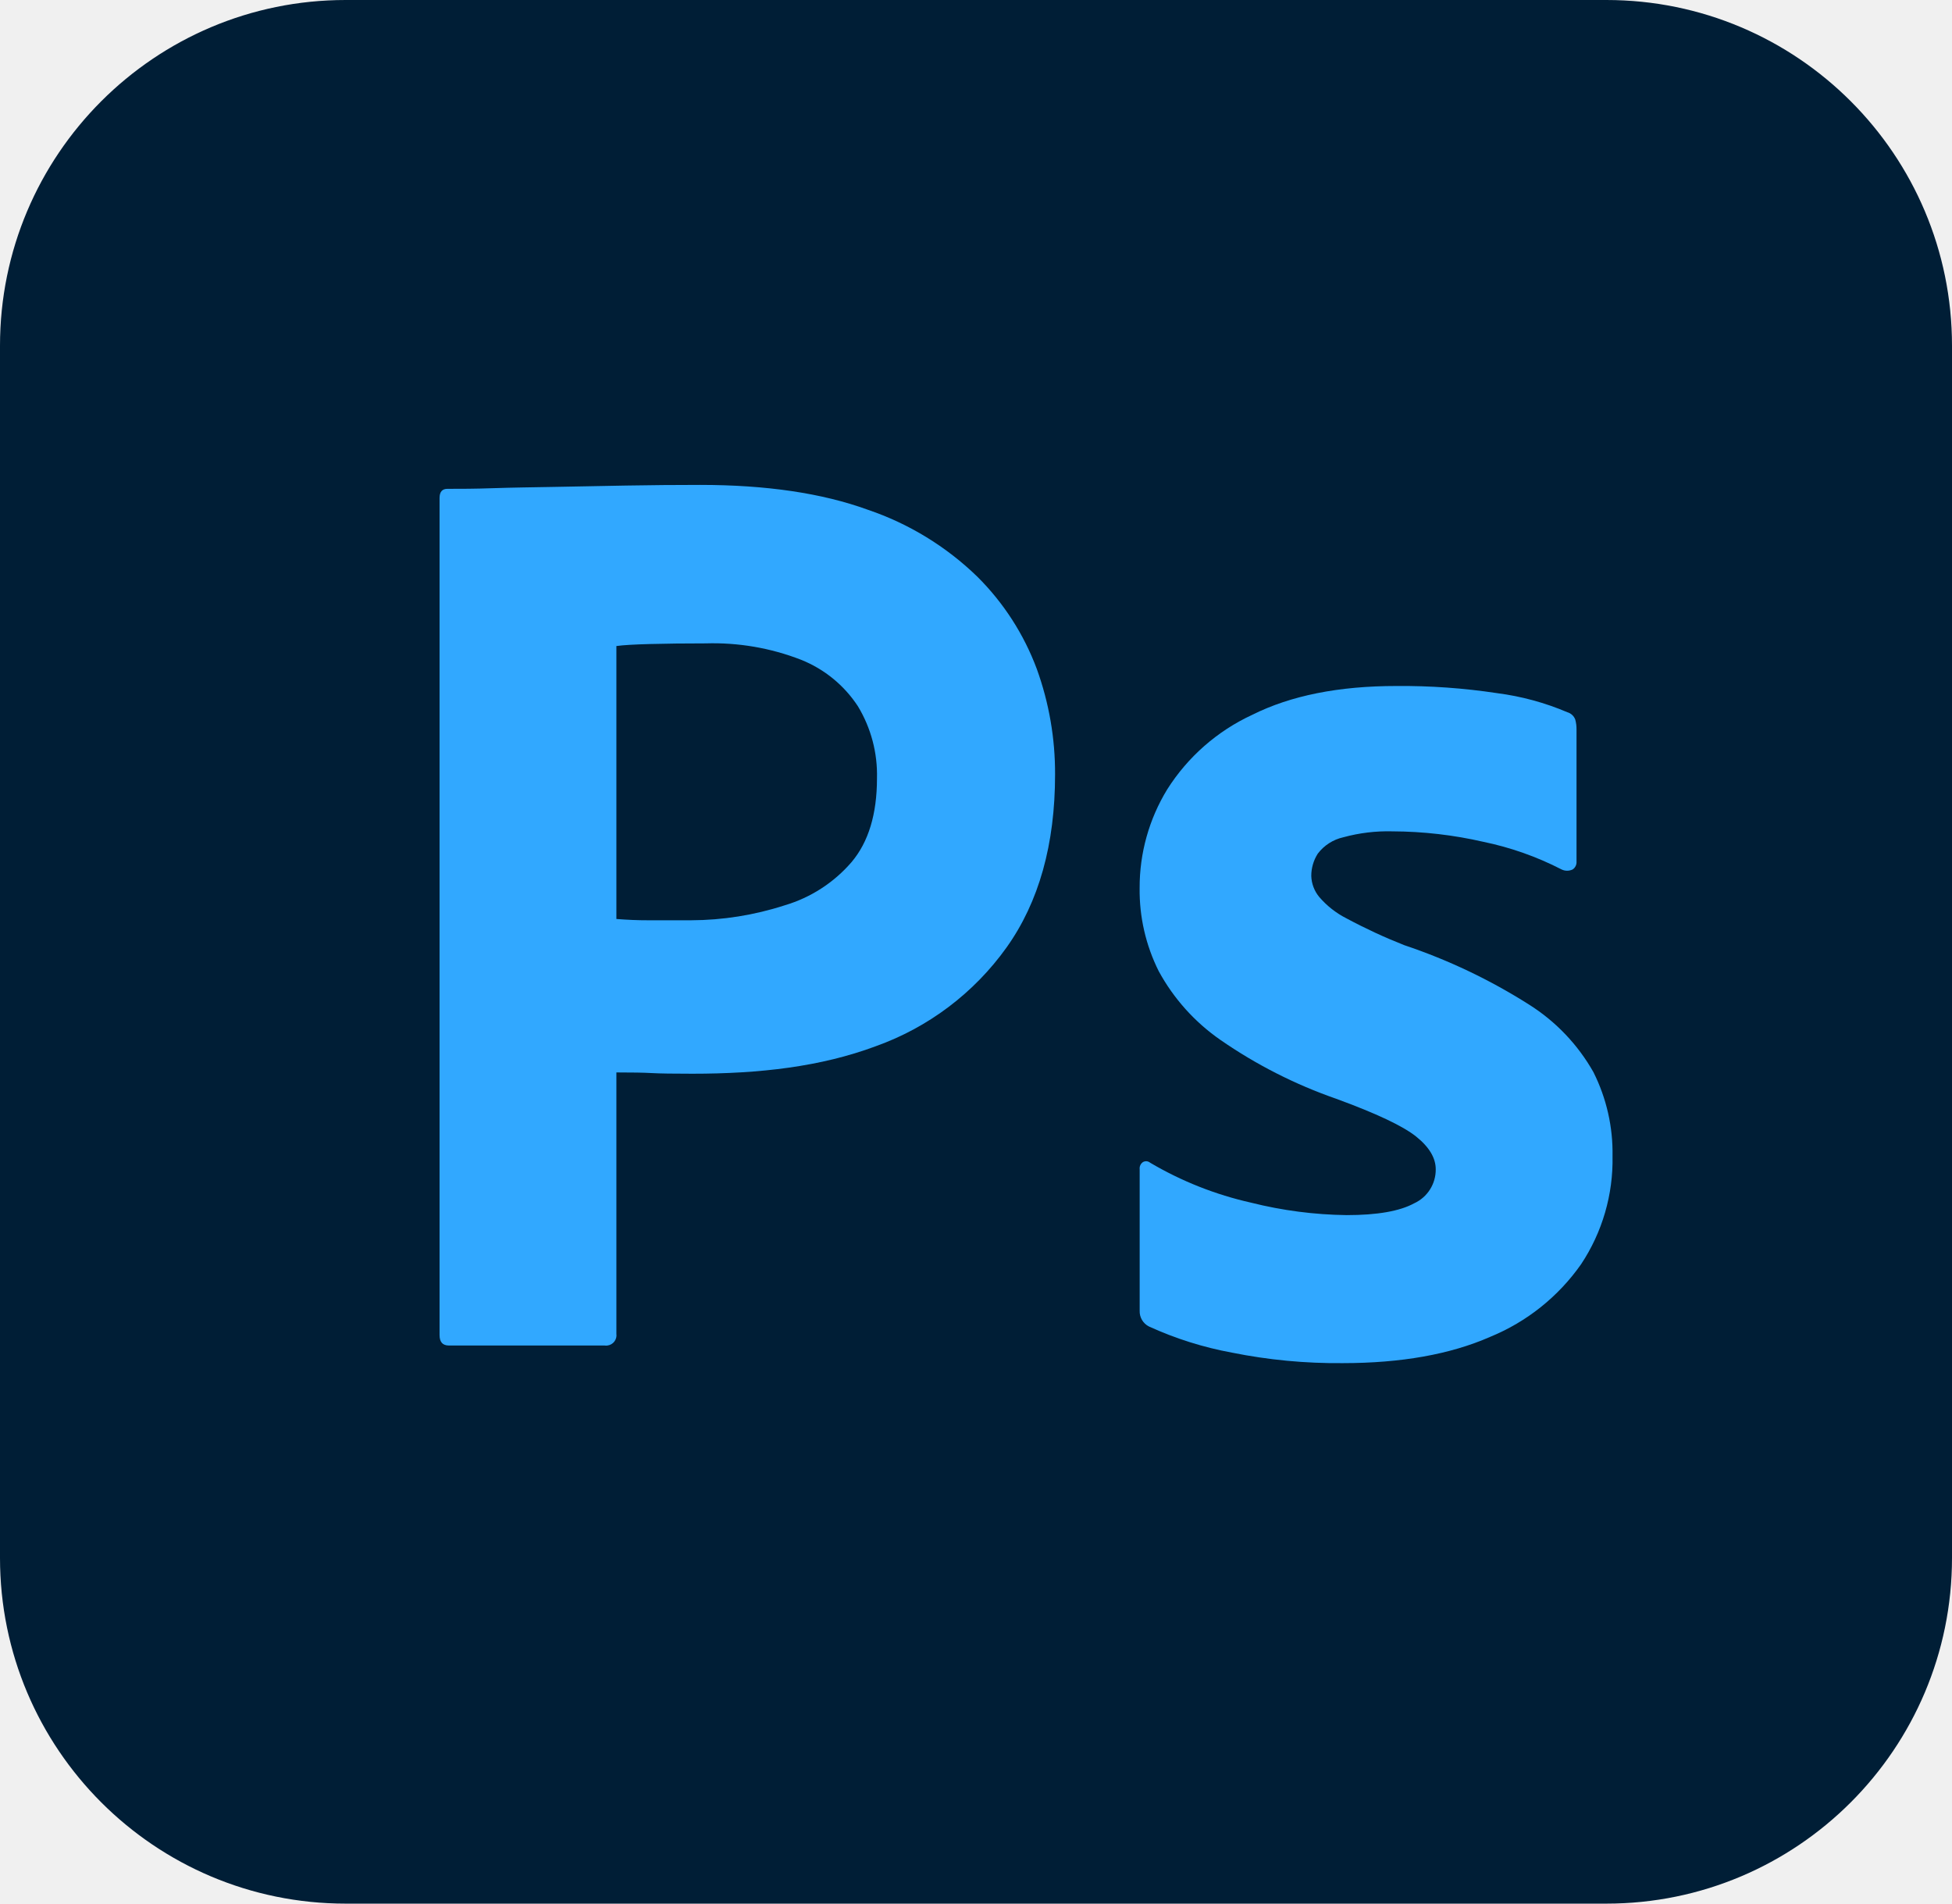
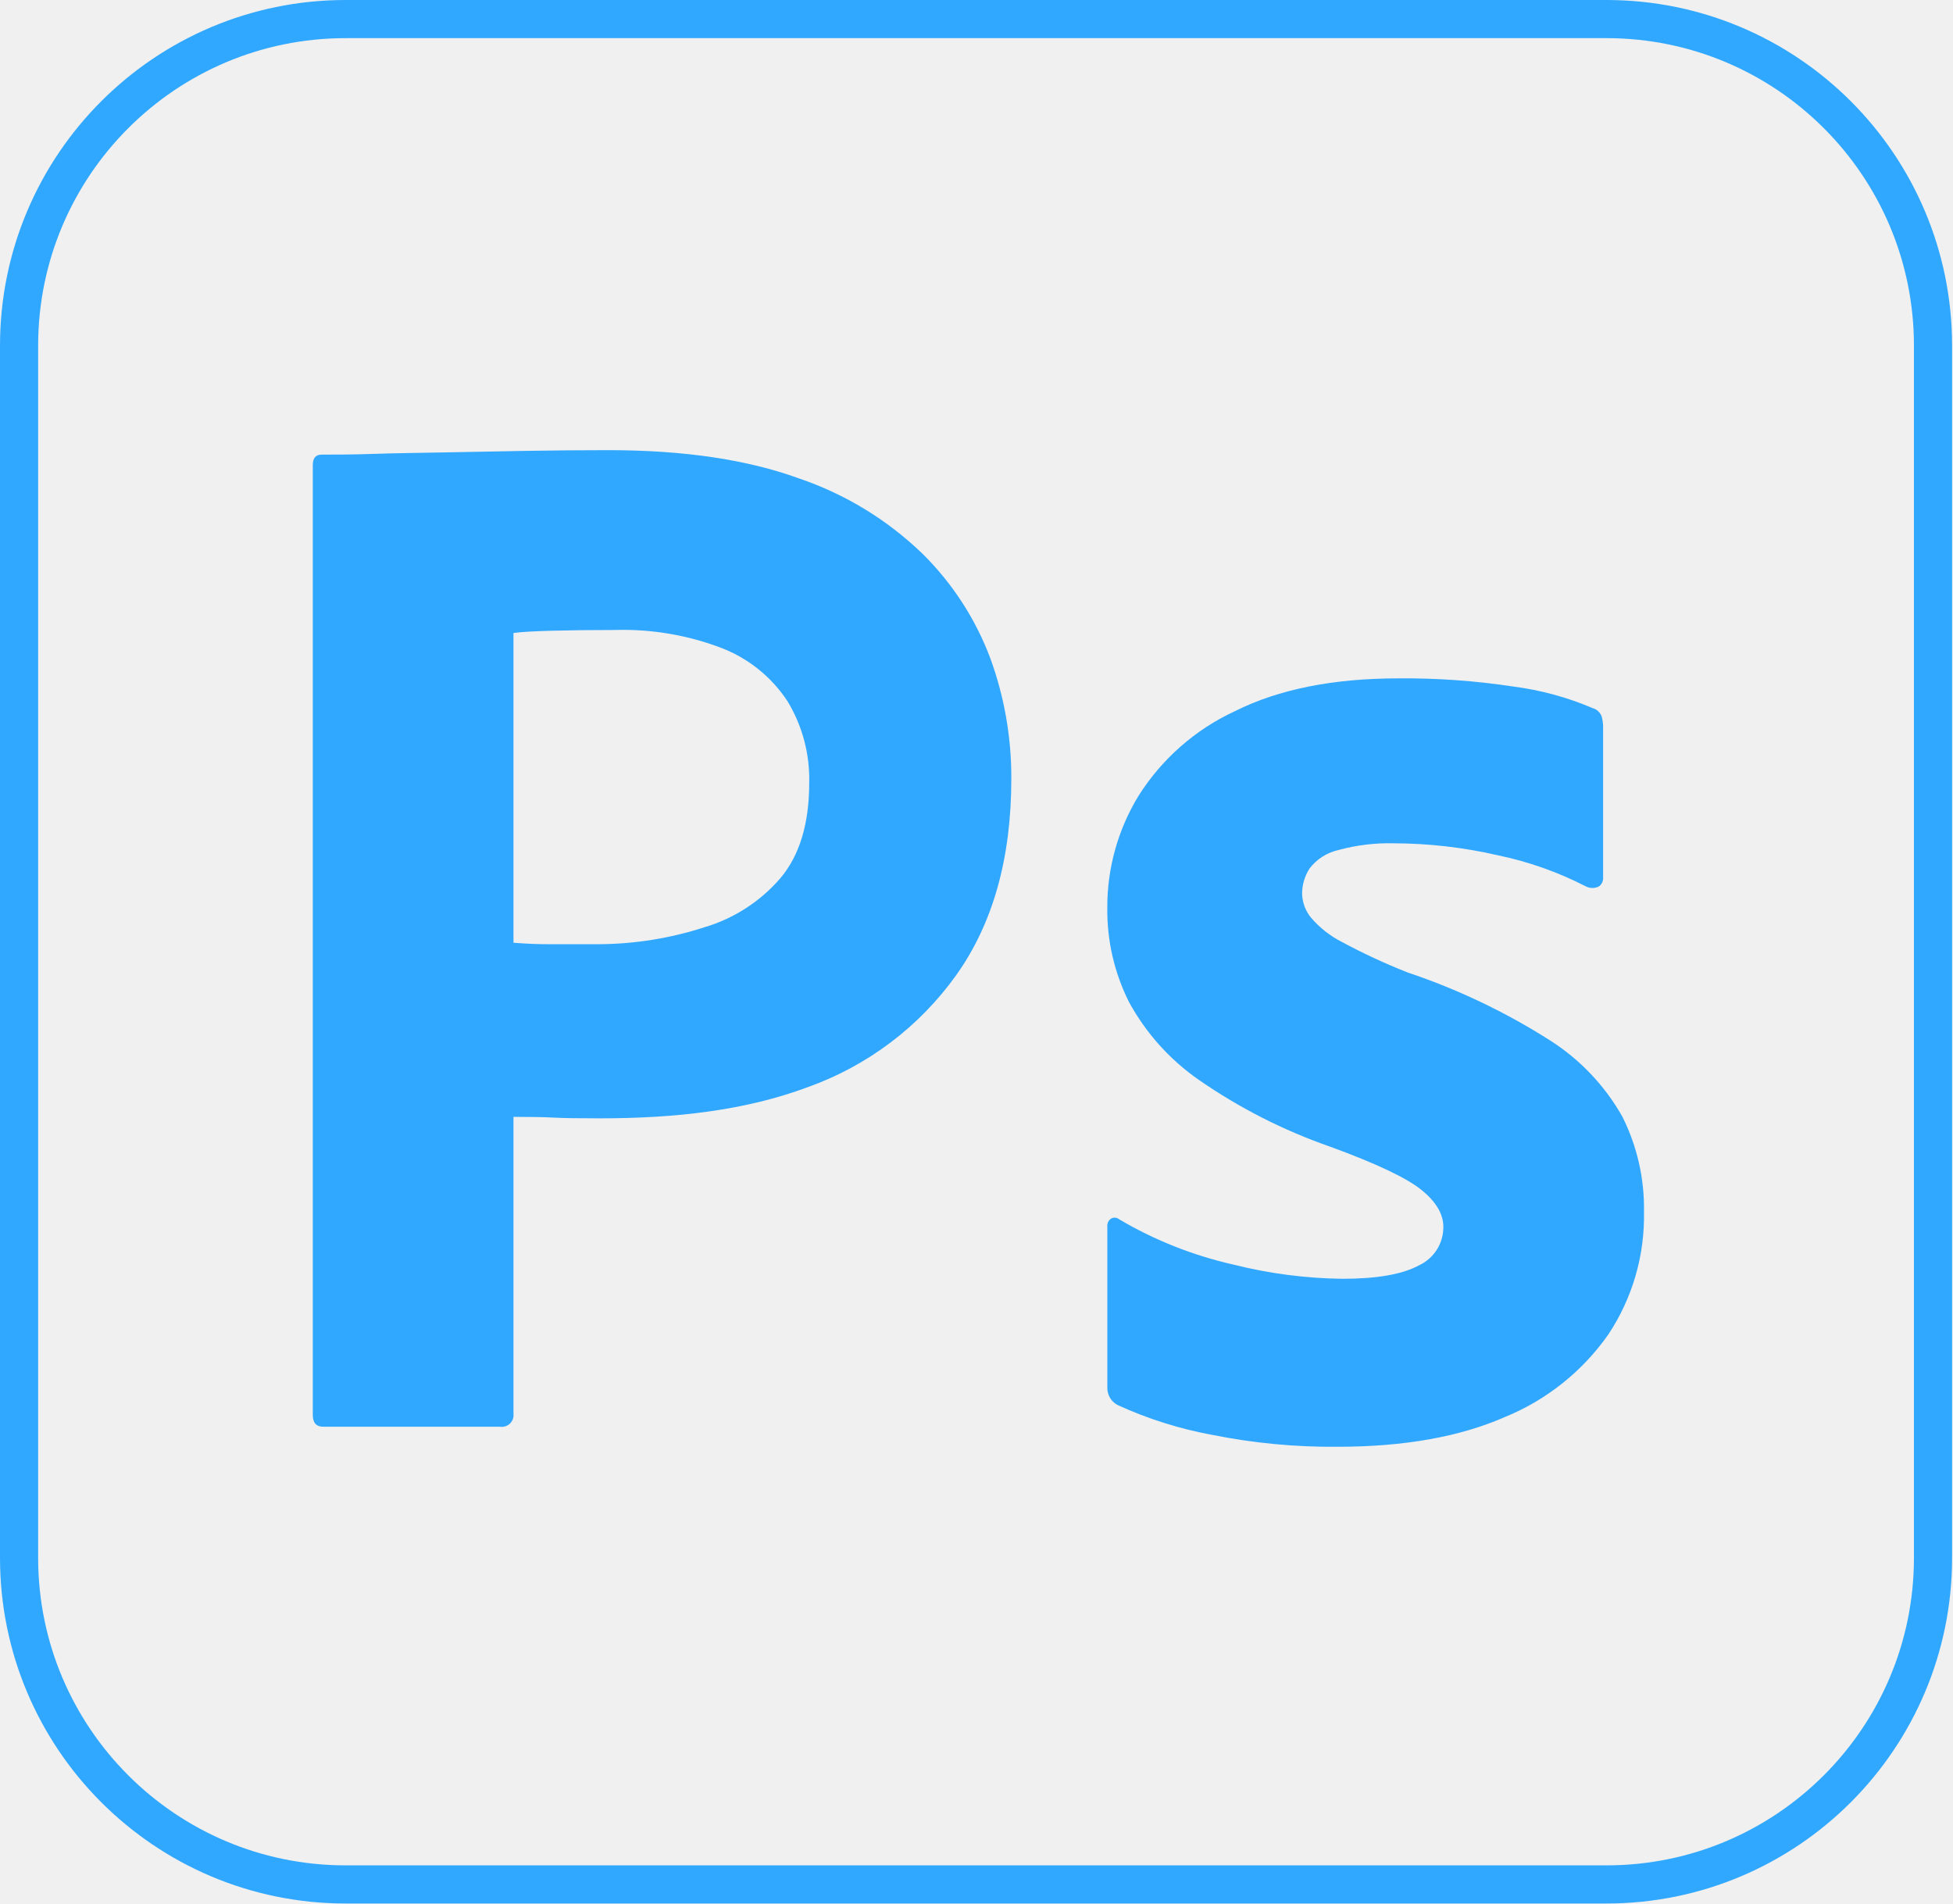
- <svg xmlns="http://www.w3.org/2000/svg" viewBox="0 0 511.76 498.97">
+ <svg xmlns="http://www.w3.org/2000/svg" width="512" height="499" viewBox="0 0 512 499" fill="none">
+   <g clip-path="url(#clip0_1535_9198)">
+     <path d="M90.62 5H421.14C468.426 5 506.76 43.334 506.76 90.62V408.35C506.76 455.636 468.426 493.97 421.14 493.97H90.62C43.334 493.97 5 455.636 5 408.35V90.62C5 43.334 43.334 5 90.62 5Z" stroke="#31A8FF" stroke-width="10" />
+     <path d="M82 370.853V121.892C82 120.088 82.772 119.169 84.338 119.169C88.48 119.169 92.282 119.169 97.956 118.976C103.63 118.783 109.838 118.715 116.465 118.59L137.505 118.193C144.904 118.064 152.239 118 159.51 118C179.248 118 195.892 120.466 209.442 125.399C221.624 129.528 232.734 136.316 241.967 145.27C249.796 153.036 255.845 162.41 259.693 172.745C263.334 182.808 265.174 193.433 265.129 204.134C265.129 224.925 260.325 242.068 250.717 255.565C241.04 269.12 227.444 279.386 211.758 284.98C195.393 291.086 177.202 293.151 157.206 293.151C151.532 293.151 147.469 293.094 145.131 292.958C142.793 292.822 139.287 292.765 134.611 292.765V370.49C134.67 370.894 134.649 371.305 134.549 371.7C134.448 372.095 134.27 372.466 134.026 372.792C133.781 373.118 133.474 373.393 133.122 373.6C132.771 373.806 132.382 373.941 131.978 373.997C131.689 374.042 131.394 374.042 131.104 373.997H84.724C82.862 373.963 82 372.93 82 370.853ZM134.611 165.924V247.122C137.985 247.387 141.102 247.515 143.962 247.508H156.82C166.281 247.476 175.68 245.975 184.68 243.059C192.396 240.777 199.293 236.326 204.551 230.236C209.613 224.266 212.143 215.944 212.143 205.269C212.34 197.732 210.371 190.296 206.469 183.843C202.38 177.602 196.468 172.772 189.537 170.01C180.503 166.501 170.854 164.845 161.166 165.141C154.925 165.141 149.406 165.206 144.609 165.334C139.812 165.463 136.499 165.659 134.668 165.924H134.611Z" fill="#31A8FF" />
+     <path d="M415.769 232.36C408.447 228.593 400.648 225.841 392.584 224.177C383.702 222.136 374.62 221.09 365.507 221.057C360.579 220.925 355.658 221.518 350.902 222.816C347.871 223.487 345.176 225.212 343.298 227.684C342.029 229.661 341.355 231.962 341.358 234.311C341.426 236.59 342.248 238.781 343.695 240.542C345.969 243.205 348.751 245.388 351.878 246.965C357.429 249.946 363.151 252.599 369.014 254.909C382.09 259.288 394.585 265.241 406.225 272.635C414.147 277.644 420.705 284.537 425.313 292.699C429.196 300.44 431.143 309.007 430.987 317.665C431.217 329.084 427.955 340.301 421.636 349.815C414.867 359.466 405.469 366.97 394.559 371.434C382.711 376.639 368.087 379.242 350.686 379.242C339.637 379.345 328.608 378.299 317.776 376.121C309.238 374.556 300.928 371.937 293.036 368.325C292.182 367.887 291.471 367.214 290.987 366.386C290.502 365.557 290.265 364.608 290.301 363.649V321.581C290.252 321.168 290.317 320.75 290.489 320.372C290.661 319.993 290.934 319.67 291.277 319.436C291.611 319.245 291.996 319.161 292.38 319.196C292.763 319.23 293.127 319.381 293.422 319.629C302.751 325.129 312.883 329.138 323.45 331.51C332.757 333.846 342.305 335.088 351.9 335.21C360.979 335.21 367.667 334.041 371.964 331.703C373.899 330.817 375.535 329.39 376.675 327.593C377.815 325.797 378.41 323.708 378.387 321.581C378.387 318.199 376.439 314.949 372.543 311.832C368.647 308.715 360.718 304.97 348.757 300.597C336.524 296.341 324.926 290.442 314.28 283.064C306.667 277.775 300.394 270.78 295.964 262.637C292.124 254.962 290.178 246.479 290.29 237.898C290.256 227.56 293.093 217.417 298.483 208.596C304.608 198.905 313.404 191.192 323.813 186.387C335.237 180.675 349.521 177.819 366.664 177.819C376.707 177.735 386.74 178.448 396.67 179.953C403.857 180.877 410.884 182.786 417.551 185.627C418.08 185.779 418.567 186.052 418.972 186.424C419.378 186.796 419.692 187.257 419.888 187.772C420.152 188.721 420.282 189.703 420.274 190.688V230.044C420.306 230.499 420.218 230.954 420.018 231.365C419.819 231.775 419.516 232.126 419.139 232.382C418.614 232.64 418.036 232.771 417.452 232.767C416.867 232.764 416.291 232.624 415.769 232.36Z" fill="#31A8FF" />
+   </g>
  <defs>
-     <style>.a{fill:#001e36;}.b{fill:#31a8ff;}</style>
+     <clipPath id="clip0_1535_9198">
+       <rect width="511.76" height="498.97" fill="white" />
+     </clipPath>
  </defs>
-   <rect class="a" width="511.76" height="498.97" rx="90.62" />
-   <path class="b" d="M115.24,349.91V130.53c0-1.59.68-2.4,2.06-2.4,3.65,0,7,0,12-.17s10.47-.23,16.31-.34l18.54-.35q9.78-.17,19.39-.17,26.09,0,44,6.52a76.4,76.4,0,0,1,28.66,17.51,67.06,67.06,0,0,1,15.62,24.21A80.31,80.31,0,0,1,276.61,203q0,27.48-12.7,45.32a71.82,71.82,0,0,1-34.33,25.92c-14.42,5.38-30.45,7.2-48.07,7.2-5,0-8.58-.05-10.64-.17s-5.15-.17-9.27-.17v68.49a2.72,2.72,0,0,1-2.32,3.09,2.49,2.49,0,0,1-.77,0H117.64C116,352.65,115.24,351.74,115.24,349.91ZM161.6,169.33v71.55q4.46.35,8.24.34h11.33a80.56,80.56,0,0,0,24.55-3.92A37,37,0,0,0,223.23,226q6.69-7.89,6.69-22a34.74,34.74,0,0,0-5-18.88A32,32,0,0,0,210,172.93,63.68,63.68,0,0,0,185,168.64q-8.25,0-14.59.17t-8.76.52Z" />
-   <path class="b" d="M409.35,227.87a80,80,0,0,0-20.43-7.21,108.28,108.28,0,0,0-23.86-2.75,44.38,44.38,0,0,0-12.87,1.55,11.55,11.55,0,0,0-6.7,4.29,10.79,10.79,0,0,0-1.71,5.84,9.08,9.08,0,0,0,2.06,5.49,23.25,23.25,0,0,0,7.21,5.66,141.8,141.8,0,0,0,15.1,7,150,150,0,0,1,32.79,15.62,50,50,0,0,1,16.82,17.68,47.17,47.17,0,0,1,5,22,49.41,49.41,0,0,1-8.24,28.33,54.23,54.23,0,0,1-23.86,19.05Q375,357.3,352,357.3a140.51,140.51,0,0,1-29-2.75,92.44,92.44,0,0,1-21.8-6.87,4.44,4.44,0,0,1-2.41-4.12V306.49a2,2,0,0,1,.86-1.89,1.66,1.66,0,0,1,1.89.17A91.62,91.62,0,0,0,328,315.24a108.66,108.66,0,0,0,25.07,3.26q12,0,17.68-3.09a9.7,9.7,0,0,0,5.66-8.92q0-4.47-5.15-8.59T350.3,288a126.06,126.06,0,0,1-30.38-15.45,52.42,52.42,0,0,1-16.14-18,47.35,47.35,0,0,1-5-21.8A49.21,49.21,0,0,1,306,206.93a52.37,52.37,0,0,1,22.32-19.57q15.1-7.55,37.76-7.55a167.13,167.13,0,0,1,26.44,1.88,69.58,69.58,0,0,1,18.4,5,3.13,3.13,0,0,1,2.06,1.89,9.31,9.31,0,0,1,.34,2.57v34.68a2.3,2.3,0,0,1-1,2.06A3.33,3.33,0,0,1,409.35,227.87Z" />
</svg>
